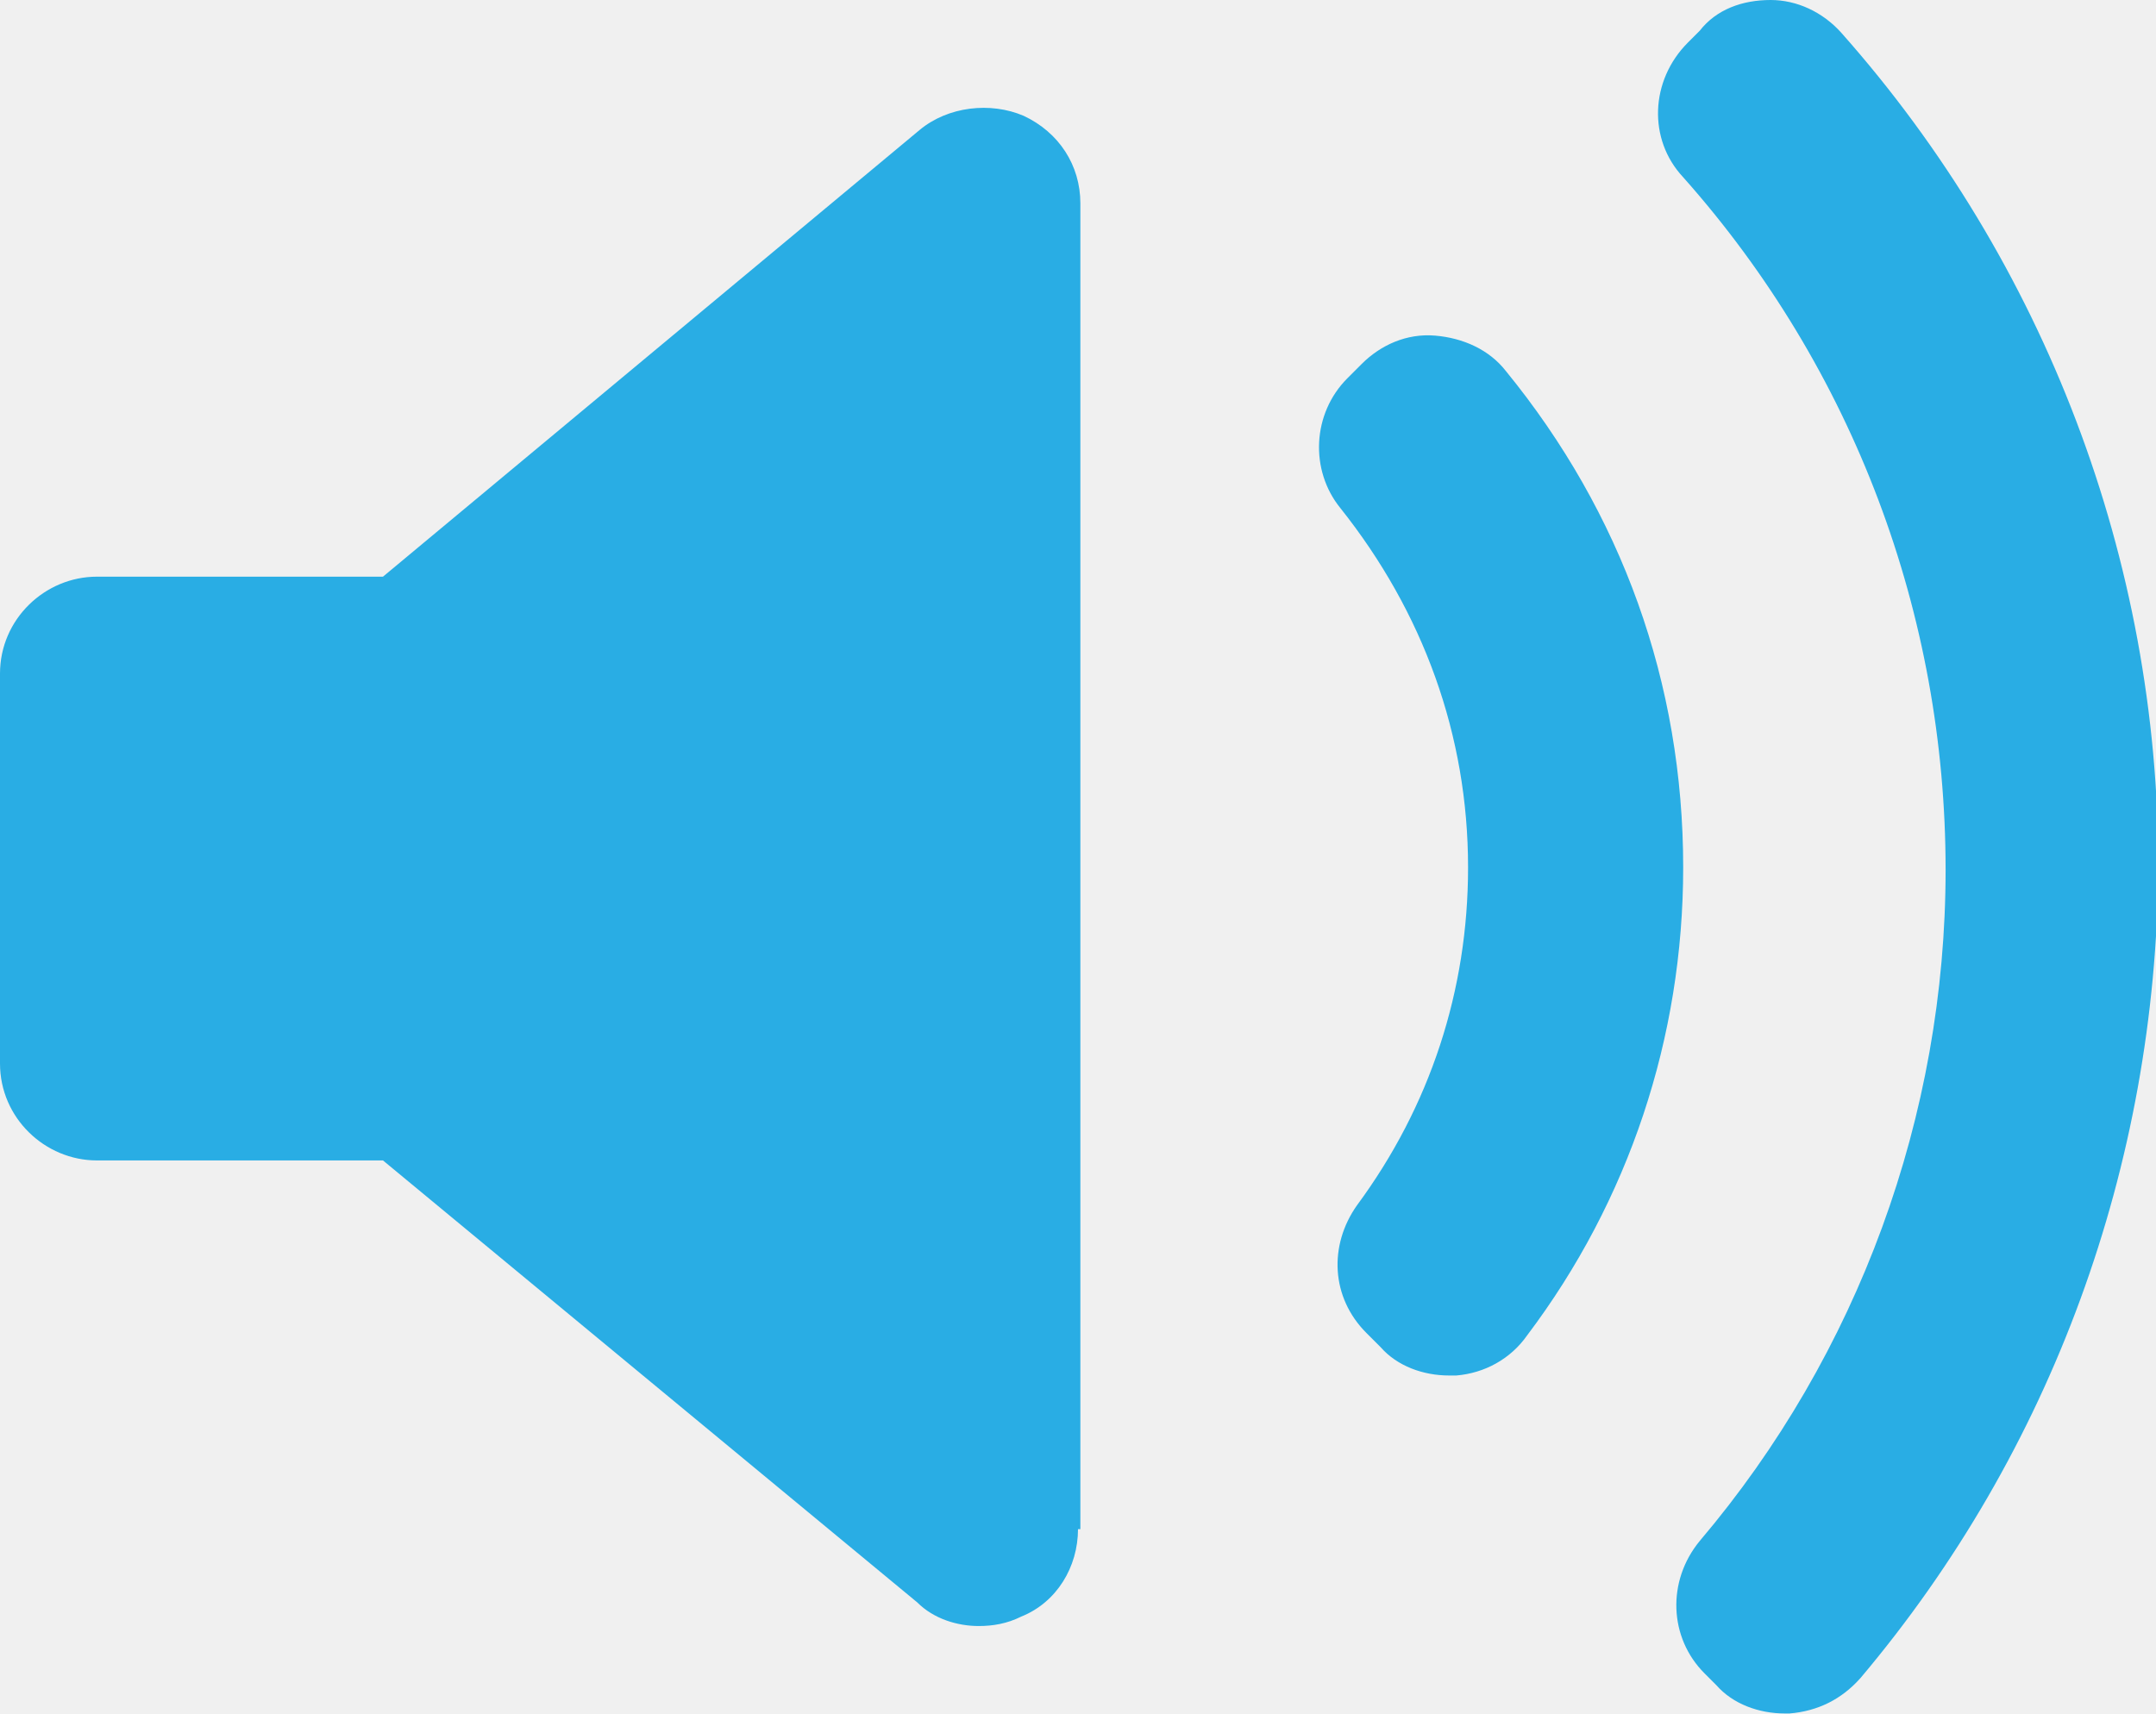
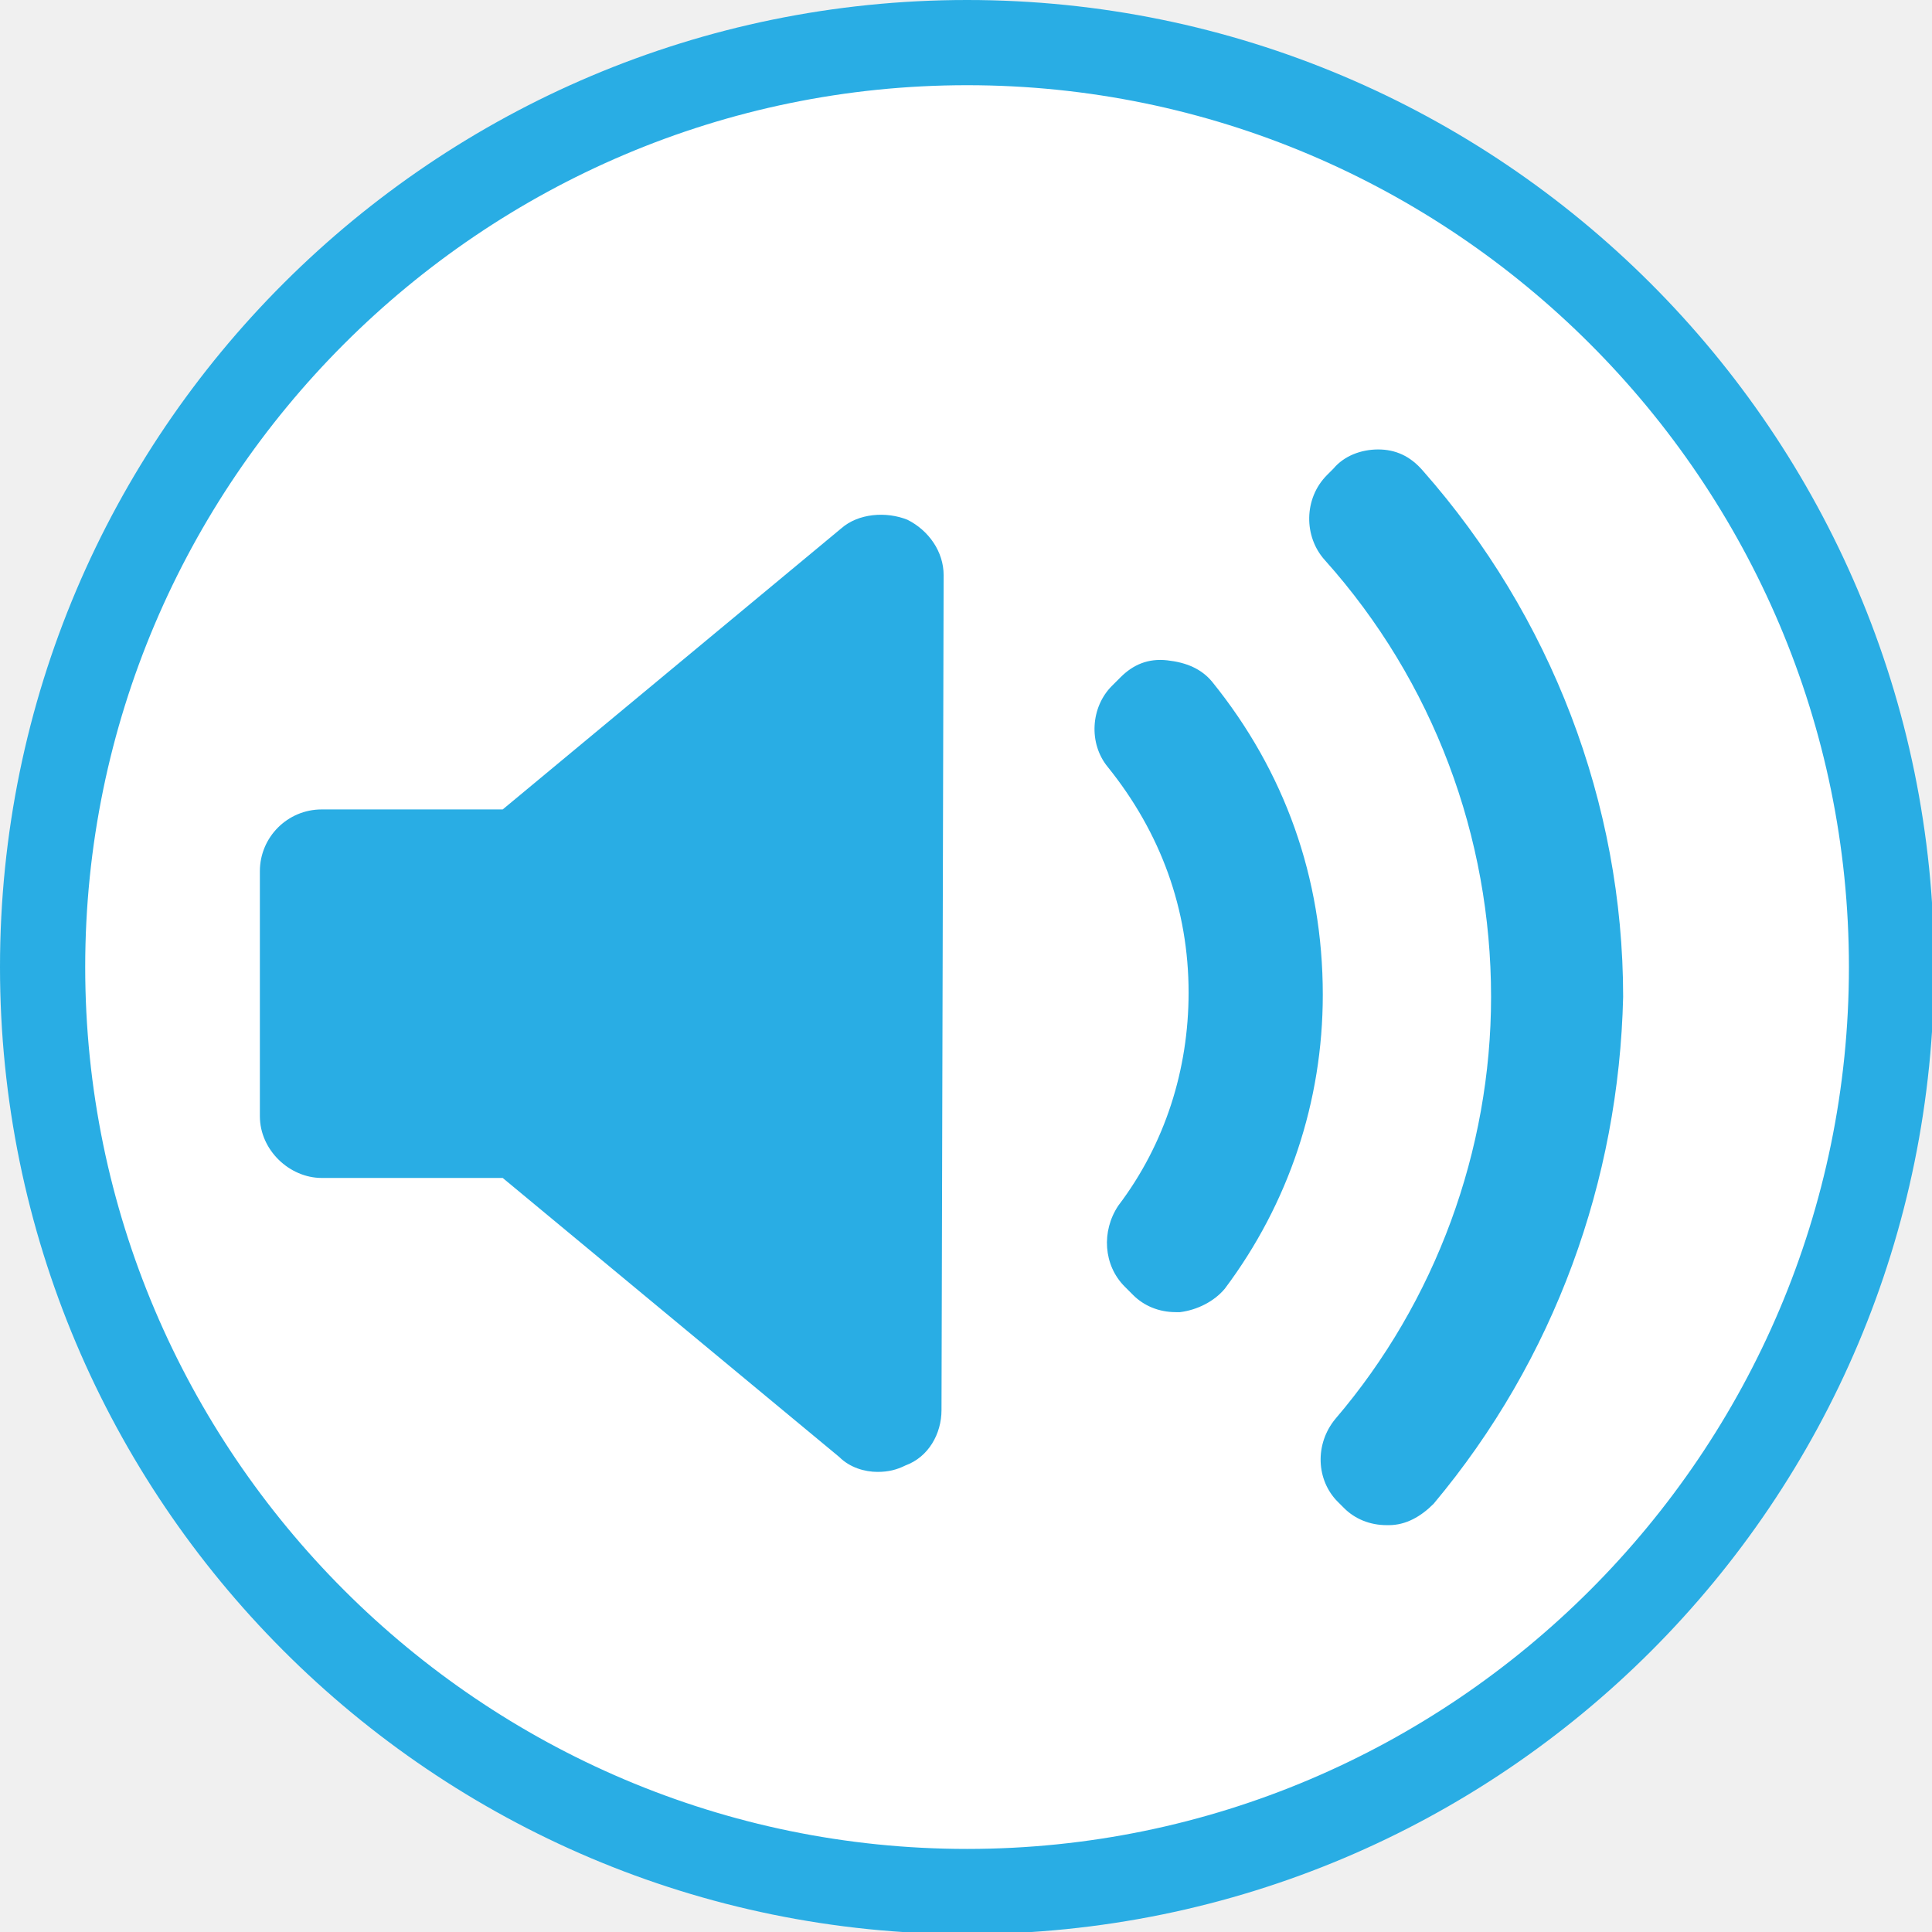
- <svg xmlns="http://www.w3.org/2000/svg" version="1.1" id="Layer_1" x="0px" y="0px" viewBox="0 0 91.2 72.5" style="enable-background:new 0 0 91.2 72.5;" xml:space="preserve">
+ <svg xmlns="http://www.w3.org/2000/svg" version="1.1" id="Layer_1" x="0px" y="0px" viewBox="-260 351.3 90.7 90.7" style="enable-background:new -260 351.3 90.7 90.7;" xml:space="preserve">
  <style type="text/css">
- 	.st0{fill:#29ADE4;}
+ 	.st0{fill:#FFFFFF;}
+ 	.st1{fill:#29ADE4;}
</style>
  <g>
+     <path class="st0" d="M-214.6,440c-23.9,0-43.4-19.4-43.4-43.4s19.4-43.4,43.4-43.4c23.9,0,43.4,19.4,43.4,43.4   S-190.7,440-214.6,440z" />
+     <path class="st1" d="M-214.6,355.3c22.8,0,41.4,18.6,41.4,41.4c0,22.8-18.6,41.4-41.4,41.4s-41.4-18.6-41.4-41.4   C-256,373.9-237.4,355.3-214.6,355.3 M-214.6,351.3c-25,0-45.4,20.3-45.4,45.4c0,25,20.3,45.4,45.4,45.4s45.4-20.3,45.4-45.4   S-189.6,351.3-214.6,351.3L-214.6,351.3z" />
+   </g>
+   <g>
    <g>
-       <path class="st0" d="M45.6,64.7c0,1.6-0.9,3.1-2.4,3.7c-0.6,0.3-1.2,0.4-1.8,0.4c-0.9,0-1.9-0.3-2.6-1L16.2,49.1H4.1    C1.9,49.1,0,47.3,0,45V28.5c0-2.3,1.9-4.1,4.1-4.1h12.1L38.9,5.5c1.2-1,3-1.2,4.4-0.6c1.5,0.7,2.4,2.1,2.4,3.7V64.7z M61.6,58.2    c-0.1,0-0.2,0-0.3,0c-1.1,0-2.2-0.4-2.9-1.2l-0.6-0.6c-1.5-1.5-1.6-3.7-0.4-5.4c3.1-4.2,4.7-9.1,4.7-14.3c0-5.6-1.9-10.8-5.4-15.2    c-1.3-1.6-1.2-4,0.3-5.5l0.6-0.6c0.8-0.8,1.9-1.3,3.1-1.2c1.2,0.1,2.3,0.6,3,1.5c4.9,6,7.5,13.2,7.5,21c0,7.2-2.3,14.1-6.6,19.8    C63.9,57.5,62.8,58.1,61.6,58.2L61.6,58.2z M78.7,71c-0.8,0.9-1.8,1.4-3,1.5c-0.1,0-0.1,0-0.2,0c-1.1,0-2.2-0.4-2.9-1.2l-0.5-0.5    c-1.5-1.5-1.6-3.9-0.2-5.6c6.7-7.9,10.4-18,10.4-28.4c0-10.8-3.9-21.2-11.1-29.3c-1.5-1.6-1.4-4.1,0.2-5.7l0.5-0.5    C72.6,0.4,73.7,0,74.9,0c1.1,0,2.2,0.5,3,1.4c8.6,9.7,13.4,22.3,13.4,35.3C91.2,49.3,86.8,61.4,78.7,71L78.7,71z M78.7,71" />
+       <path class="st1" d="M-215.8,417.5c0,1.1-0.6,2.2-1.7,2.6c-0.4,0.2-0.8,0.3-1.3,0.3c-0.6,0-1.3-0.2-1.8-0.7l-15.8-13.1h-8.5    c-1.5,0-2.9-1.3-2.9-2.9v-11.5c0-1.6,1.3-2.9,2.9-2.9h8.5l15.9-13.2c0.8-0.7,2.1-0.8,3.1-0.4c1,0.5,1.7,1.5,1.7,2.6L-215.8,417.5    L-215.8,417.5z M-204.6,412.9c-0.1,0-0.1,0-0.2,0c-0.8,0-1.5-0.3-2-0.8l-0.4-0.4c-1-1-1.1-2.6-0.3-3.8c2.2-2.9,3.3-6.4,3.3-10    c0-3.9-1.3-7.5-3.8-10.6c-0.9-1.1-0.8-2.8,0.2-3.8l0.4-0.4c0.6-0.6,1.3-0.9,2.2-0.8s1.6,0.4,2.1,1c3.4,4.2,5.2,9.2,5.2,14.7    c0,5-1.6,9.8-4.6,13.8C-203,412.4-203.8,412.8-204.6,412.9L-204.6,412.9z M-192.7,421.9c-0.6,0.6-1.3,1-2.1,1c-0.1,0-0.1,0-0.1,0    c-0.8,0-1.5-0.3-2-0.8l-0.3-0.3c-1-1-1.1-2.7-0.1-3.9c4.7-5.5,7.3-12.6,7.3-19.8c0-7.5-2.7-14.8-7.8-20.5c-1-1.1-1-2.9,0.1-4    l0.3-0.3c0.5-0.6,1.3-0.9,2.1-0.9c0.8,0,1.5,0.3,2.1,1c6,6.8,9.4,15.6,9.4,24.7C-184,406.7-187,415.1-192.7,421.9L-192.7,421.9z" />
    </g>
  </g>
</svg>
